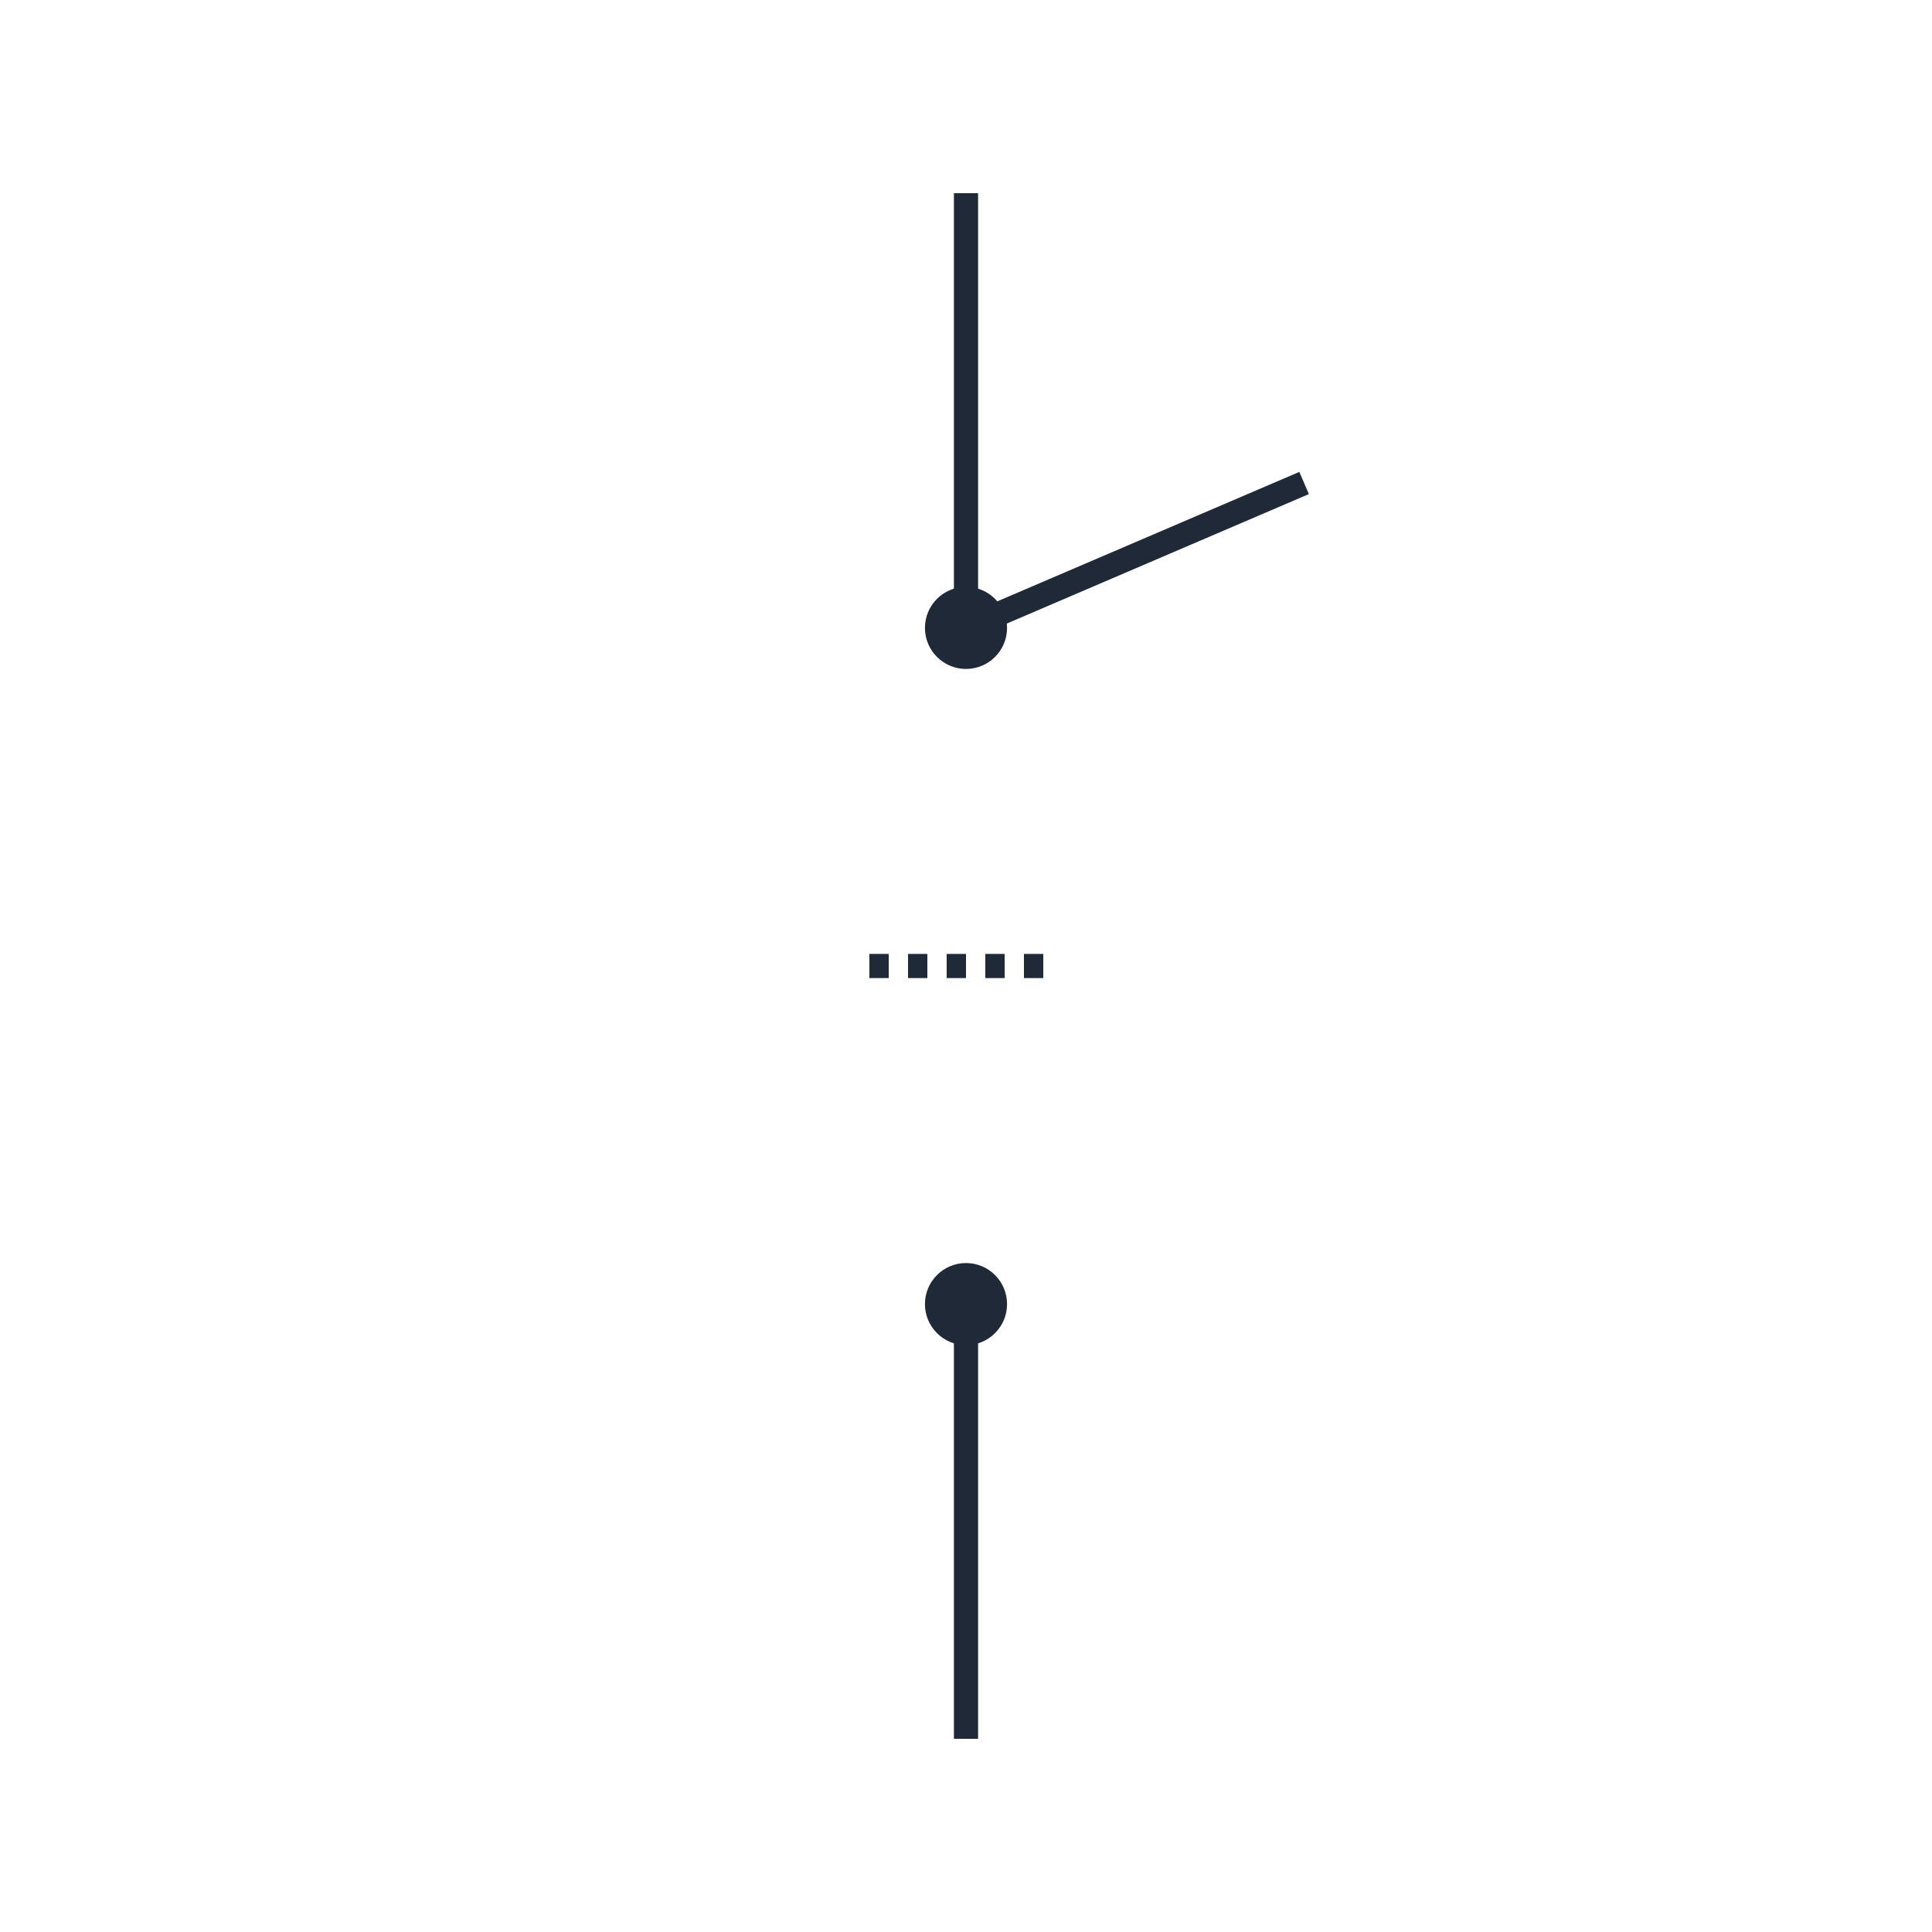
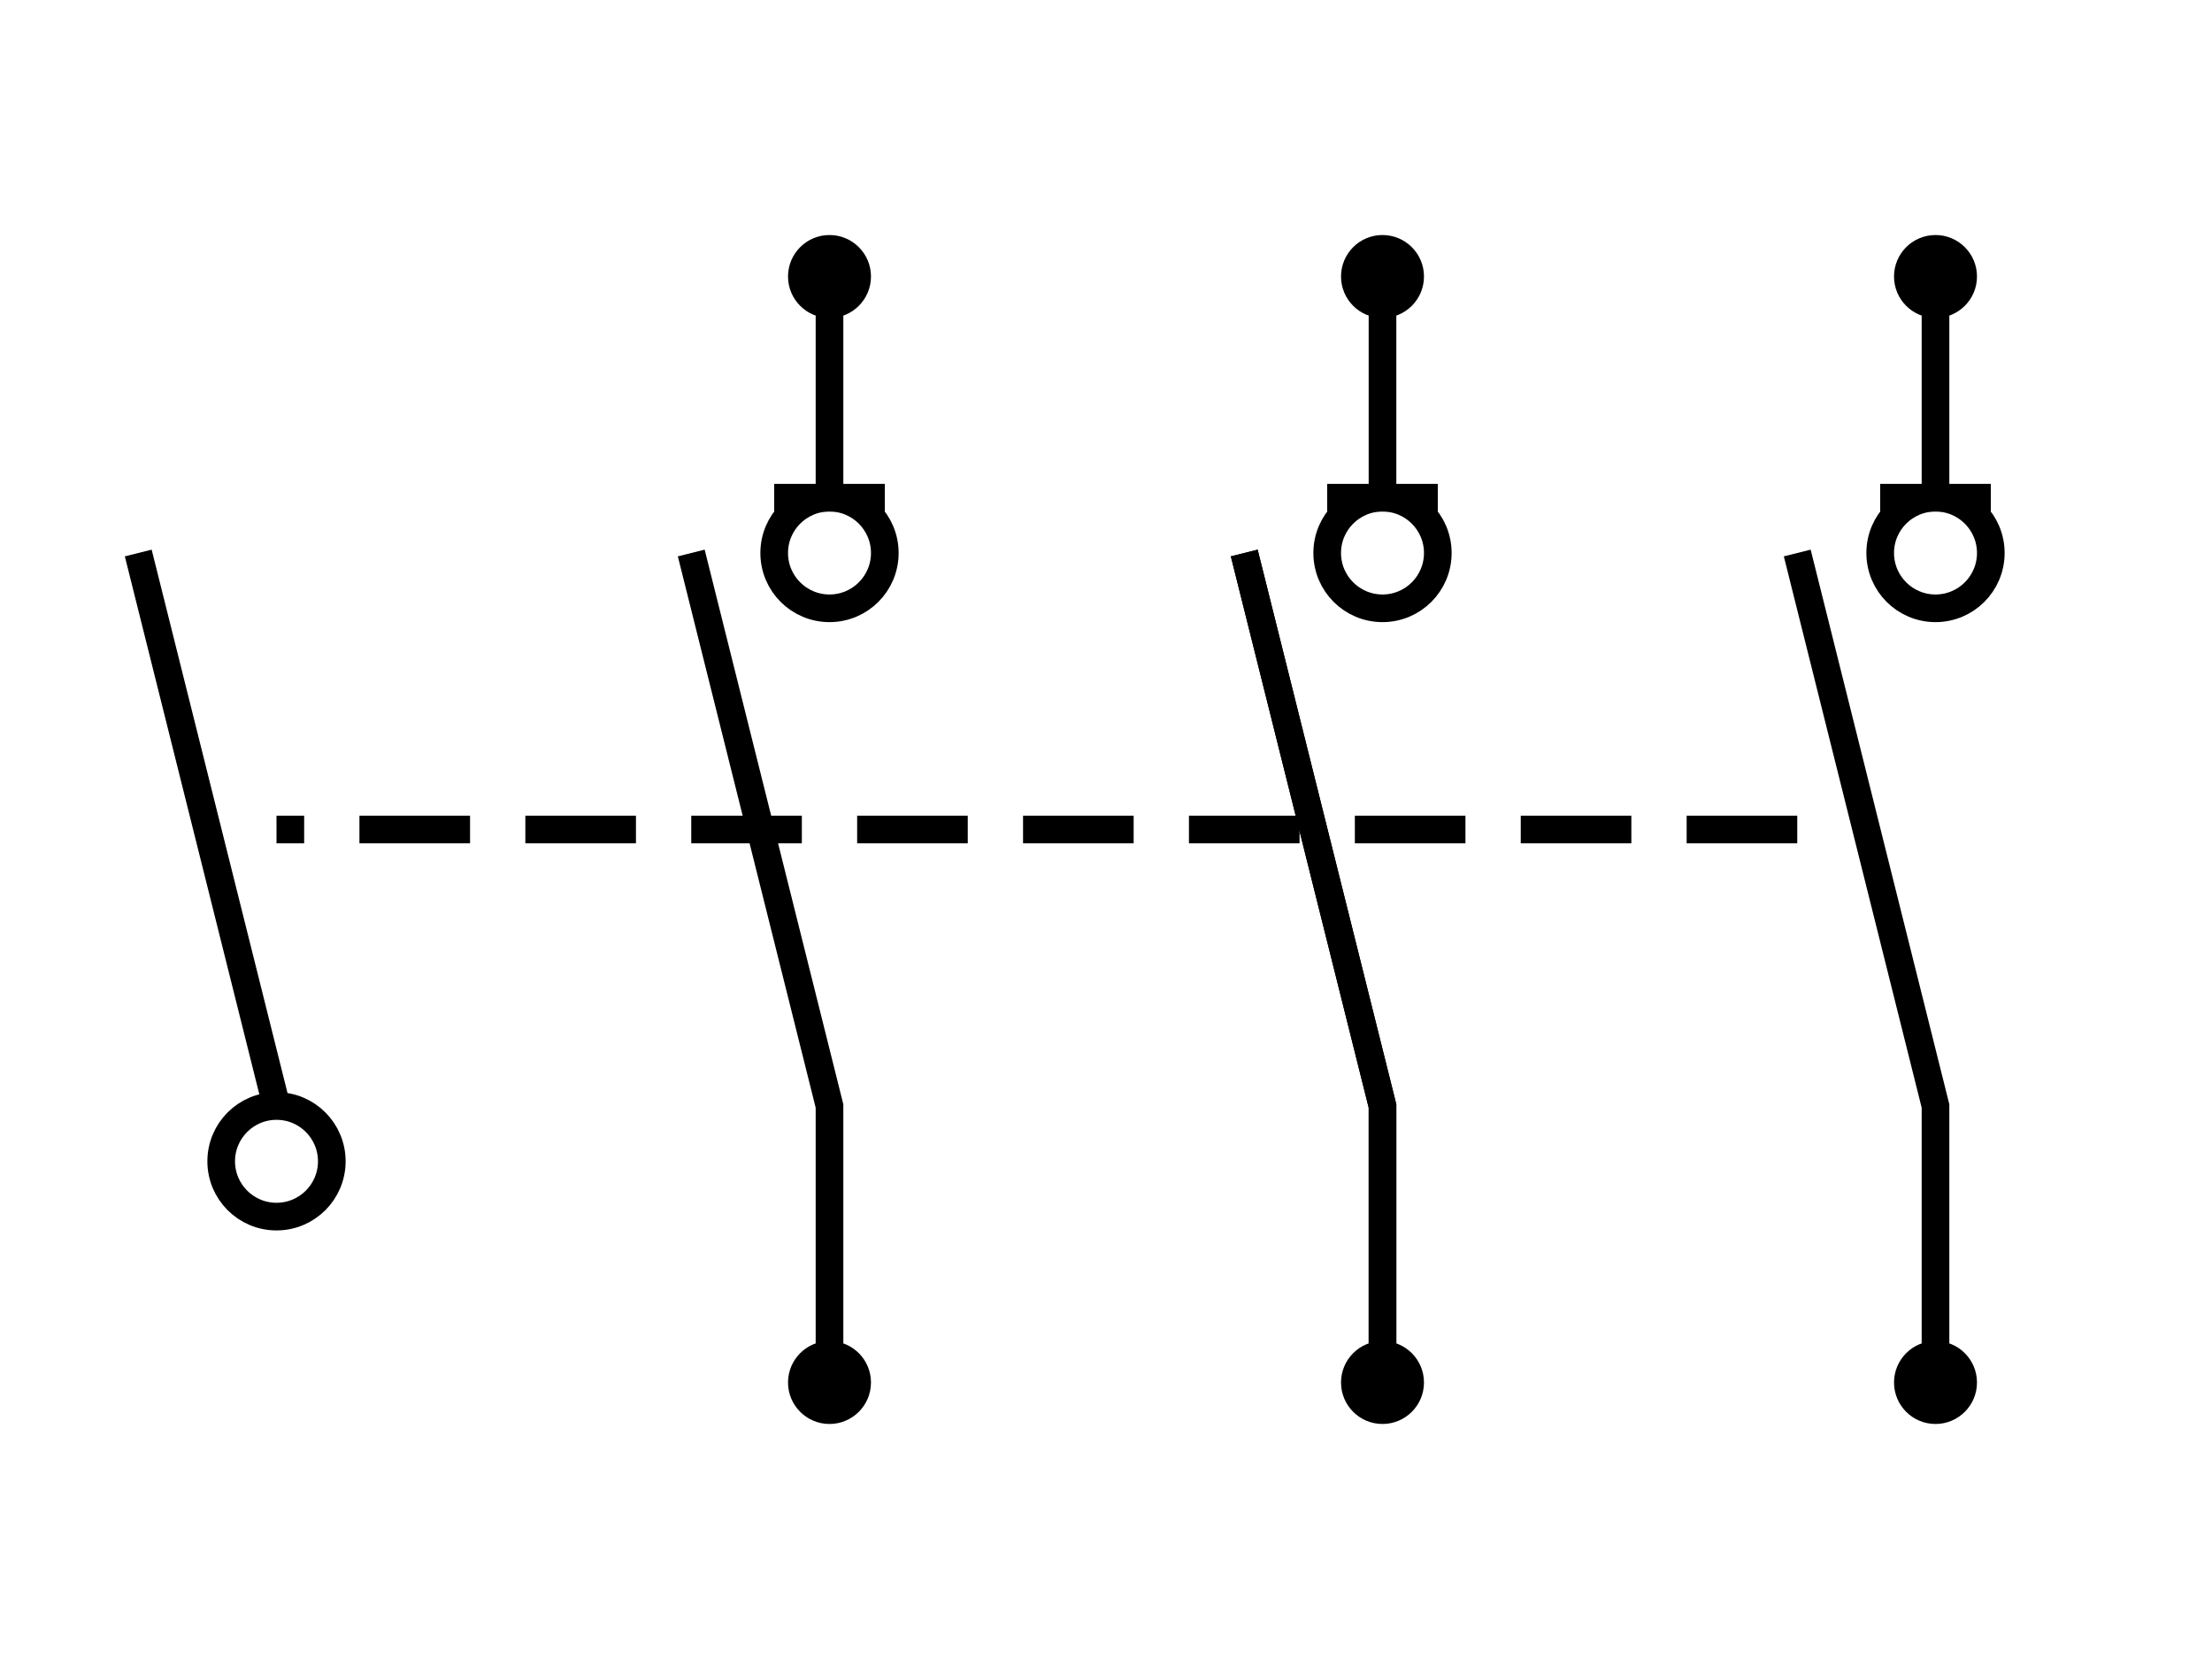
- <svg xmlns="http://www.w3.org/2000/svg" viewBox="0 0 200 200">
-   <g stroke="#1f2937" stroke-width="2.5" fill="none">
-     <line x1="100" y1="20" x2="100" y2="65" />
-     <circle cx="100" cy="65" r="3" fill="#1f2937" />
-     <circle cx="100" cy="135" r="3" fill="#1f2937" />
-     <line x1="100" y1="65" x2="135" y2="50" />
-     <line x1="100" y1="135" x2="100" y2="180" />
-     <line x1="90" y1="100" x2="110" y2="100" stroke-dasharray="2,2" />
-   </g>
+ <svg xmlns="http://www.w3.org/2000/svg" viewBox="-50.0 -30.0 80 60" overflow="visible">
+   <polyline points="-5,-10 0,10 0,20" fill="none" stroke="#000" stroke-width="1" />
+   <ellipse cx="-40.0" cy="12.0" rx="2.0" ry="2.0" fill="none" stroke="#000" stroke-width="1" />
+   <ellipse cx="20.0" cy="-10.0" rx="2.0" ry="2.0" fill="none" stroke="#000" stroke-width="1" />
+   <ellipse cx="-20.0" cy="-10.0" rx="2.0" ry="2.0" fill="none" stroke="#000" stroke-width="1" />
+   <ellipse cx="0.0" cy="-10.0" rx="2.0" ry="2.0" fill="none" stroke="#000" stroke-width="1" />
+   <polyline points="-5,-10 0,10 0,20" fill="none" stroke="#000" stroke-width="1" />
+   <polyline points="15,-10 20,10 20,20" fill="none" stroke="#000" stroke-width="1" />
+   <polyline points="-25,-10 -20,10 -20,20" fill="none" stroke="#000" stroke-width="1" />
+   <line x1="0" y1="-20" x2="0" y2="-12" stroke="#000" stroke-width="1" />
+   <line x1="2" y1="-12" x2="-2" y2="-12" stroke="#000" stroke-width="1" />
+   <line x1="-20" y1="-20" x2="-20" y2="-12" stroke="#000" stroke-width="1" />
+   <line x1="-18" y1="-12" x2="-22" y2="-12" stroke="#000" stroke-width="1" />
+   <line x1="20" y1="-20" x2="20" y2="-12" stroke="#000" stroke-width="1" />
+   <line x1="22" y1="-12" x2="18" y2="-12" stroke="#000" stroke-width="1" />
+   <line x1="15" y1="0" x2="-40" y2="0" stroke="#000" stroke-width="1" stroke-dasharray="4,2" />
+   <line x1="-40" y1="10" x2="-45" y2="-10" stroke="#000" stroke-width="1" />
+   <circle cx="0" cy="-20" r="1.5" fill="#000" />
+   <circle cx="0" cy="20" r="1.5" fill="#000" />
+   <circle cx="20" cy="-20" r="1.5" fill="#000" />
+   <circle cx="20" cy="20" r="1.5" fill="#000" />
+   <circle cx="-20" cy="-20" r="1.5" fill="#000" />
+   <circle cx="-20" cy="20" r="1.5" fill="#000" />
</svg>
